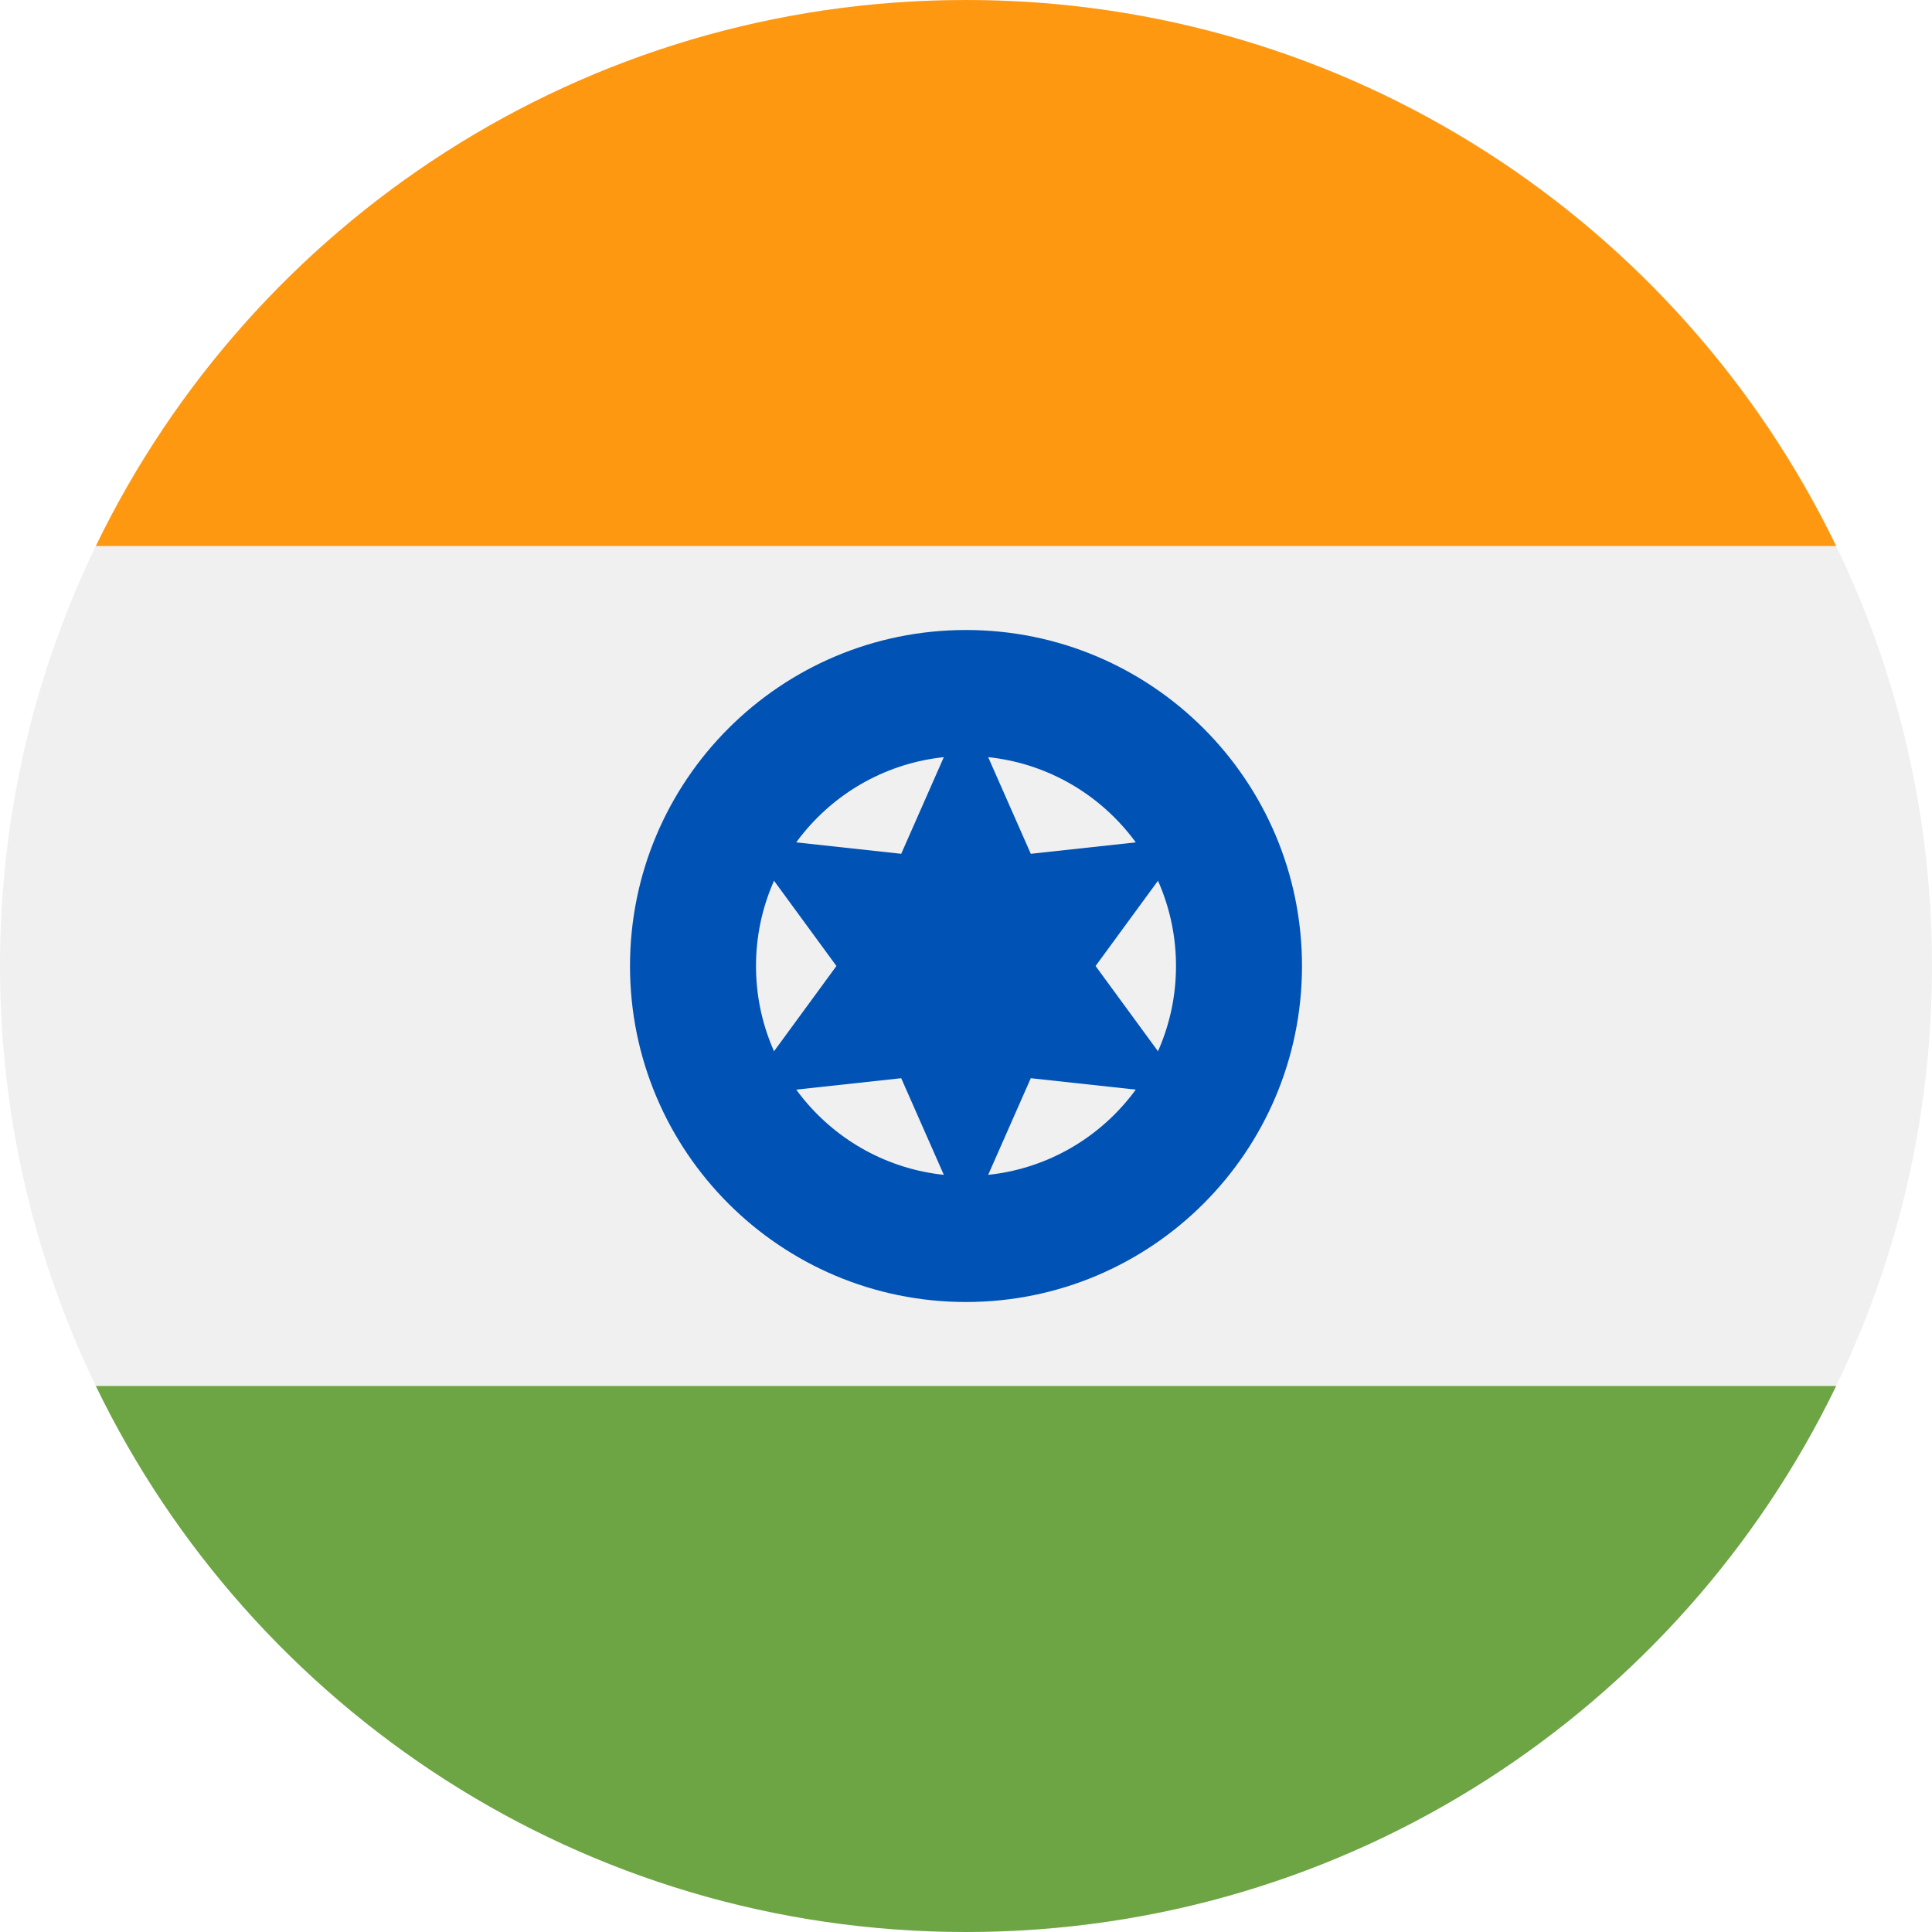
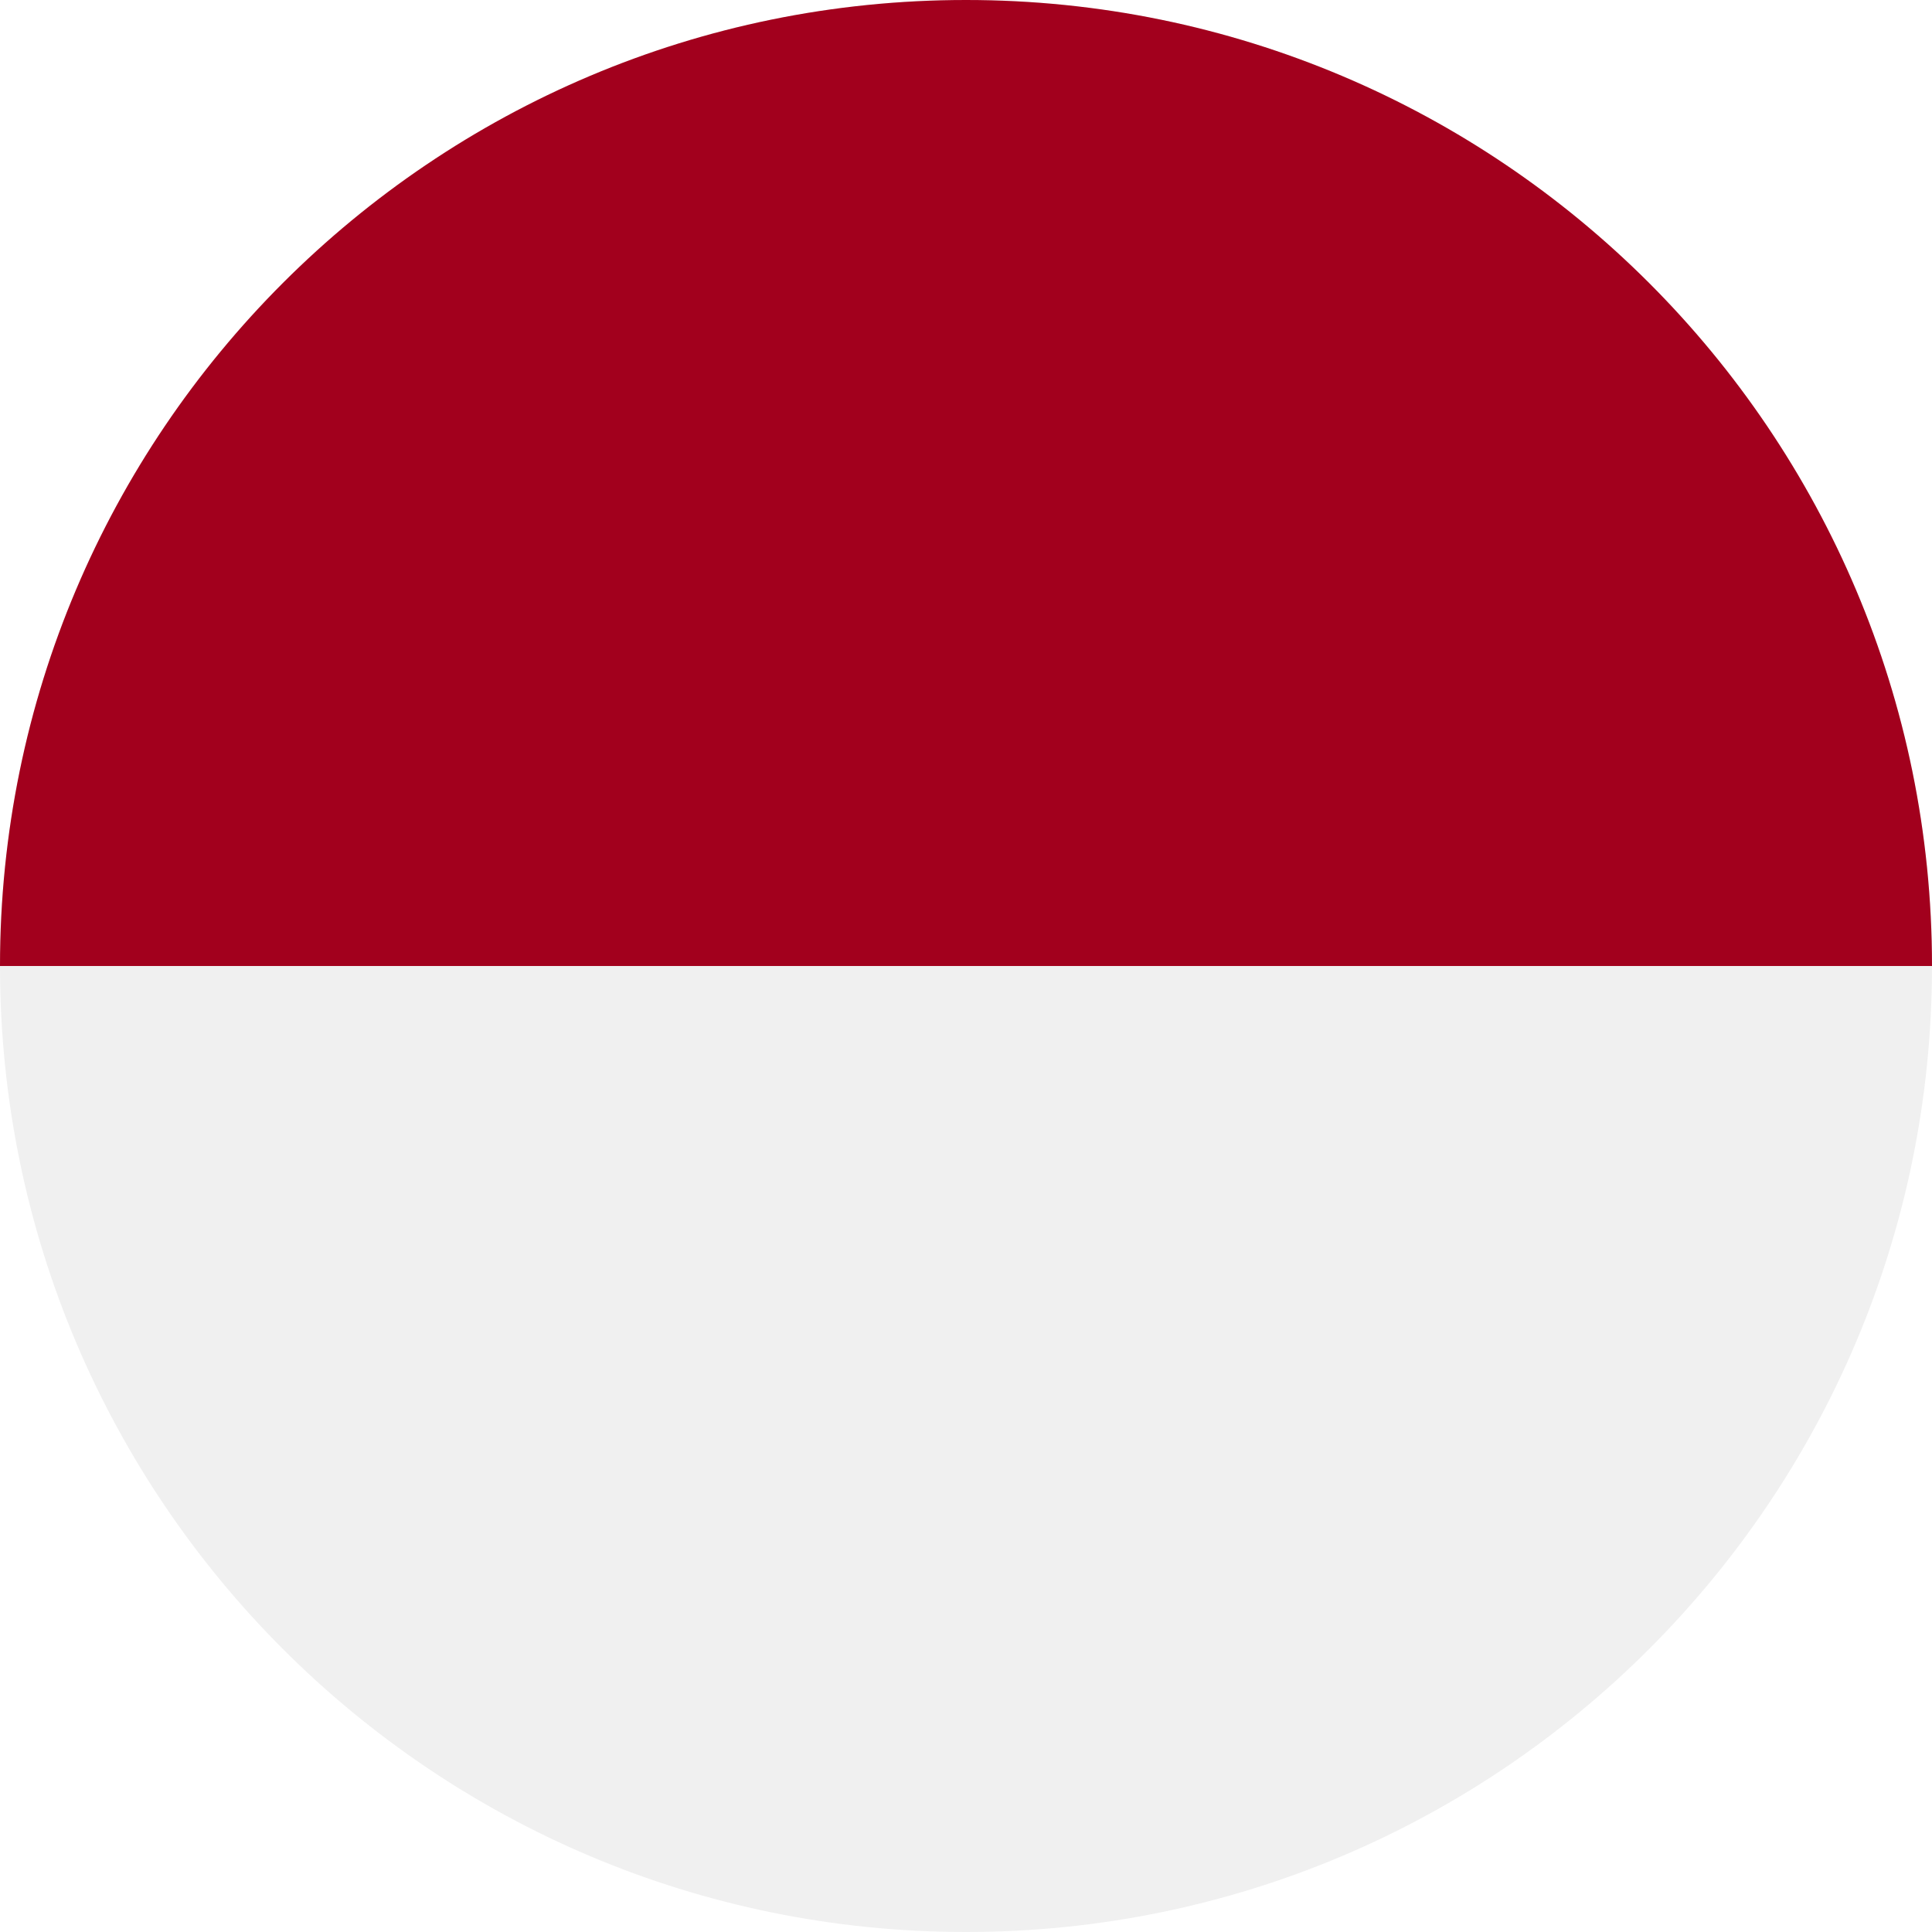
<svg xmlns="http://www.w3.org/2000/svg" version="1.1" id="Layer_1" x="0px" y="0px" viewBox="0 0 512 512" style="enable-background:new 0 0 512 512;" xml:space="preserve">
  <circle style="fill:#F0F0F0;" cx="256" cy="256" r="256" />
-   <path style="fill:#FF9811;" d="M256,0C154.506,0,66.81,59.065,25.402,144.696h461.195C445.19,59.065,357.493,0,256,0z" />
-   <path style="fill:#6DA544;" d="M256,512c101.493,0,189.19-59.065,230.598-144.696H25.402C66.81,452.935,154.506,512,256,512z" />
-   <circle style="fill:#0052B4;" cx="256" cy="256" r="89.043" />
-   <circle style="fill:#F0F0F0;" cx="256" cy="256" r="55.652" />
-   <polygon style="fill:#0052B4;" points="256,187.326 273.169,226.264 315.473,221.663 290.337,256 315.473,290.337 273.169,285.736   256,324.674 238.831,285.736 196.527,290.336 221.663,256 196.527,221.663 238.831,226.264 " />
+   <path style="fill:#A2001D;" d="M0,256C0,114.616,114.616,0,256,0s256,114.616,256,256" />
  <g>
</g>
  <g>
</g>
  <g>
</g>
  <g>
</g>
  <g>
</g>
  <g>
</g>
  <g>
</g>
  <g>
</g>
  <g>
</g>
  <g>
</g>
  <g>
</g>
  <g>
</g>
  <g>
</g>
  <g>
</g>
  <g>
</g>
</svg>
